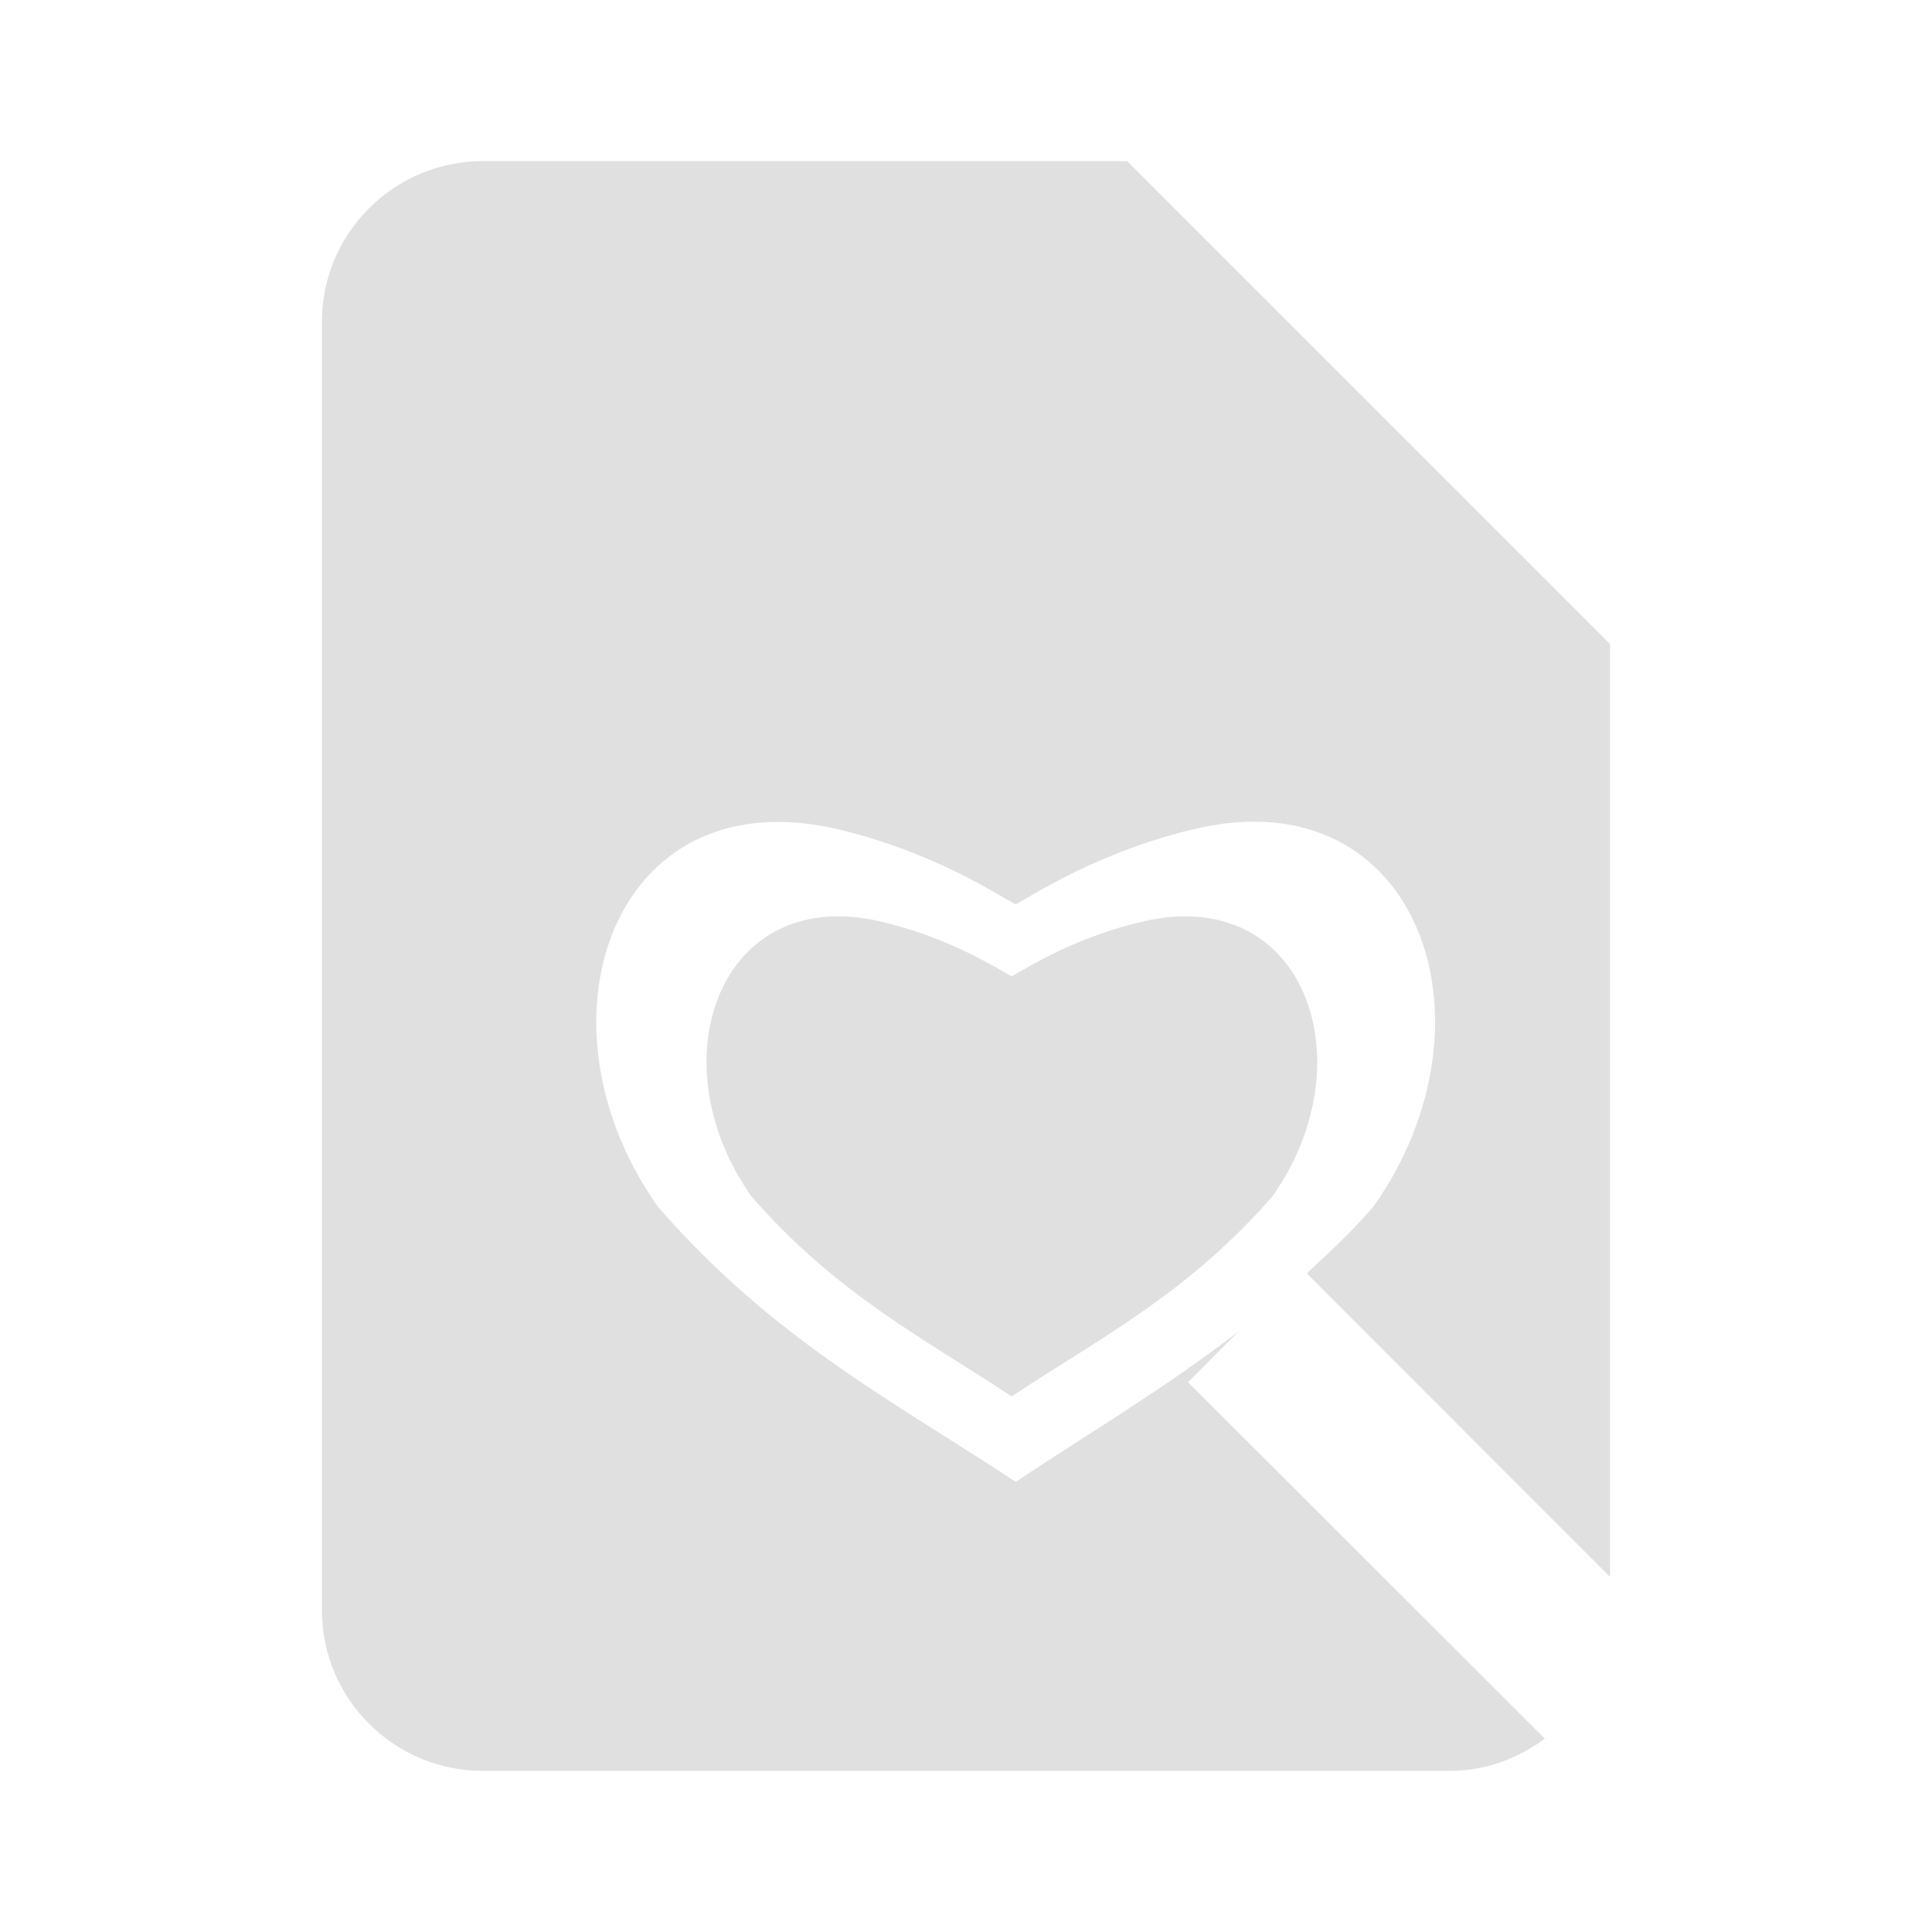
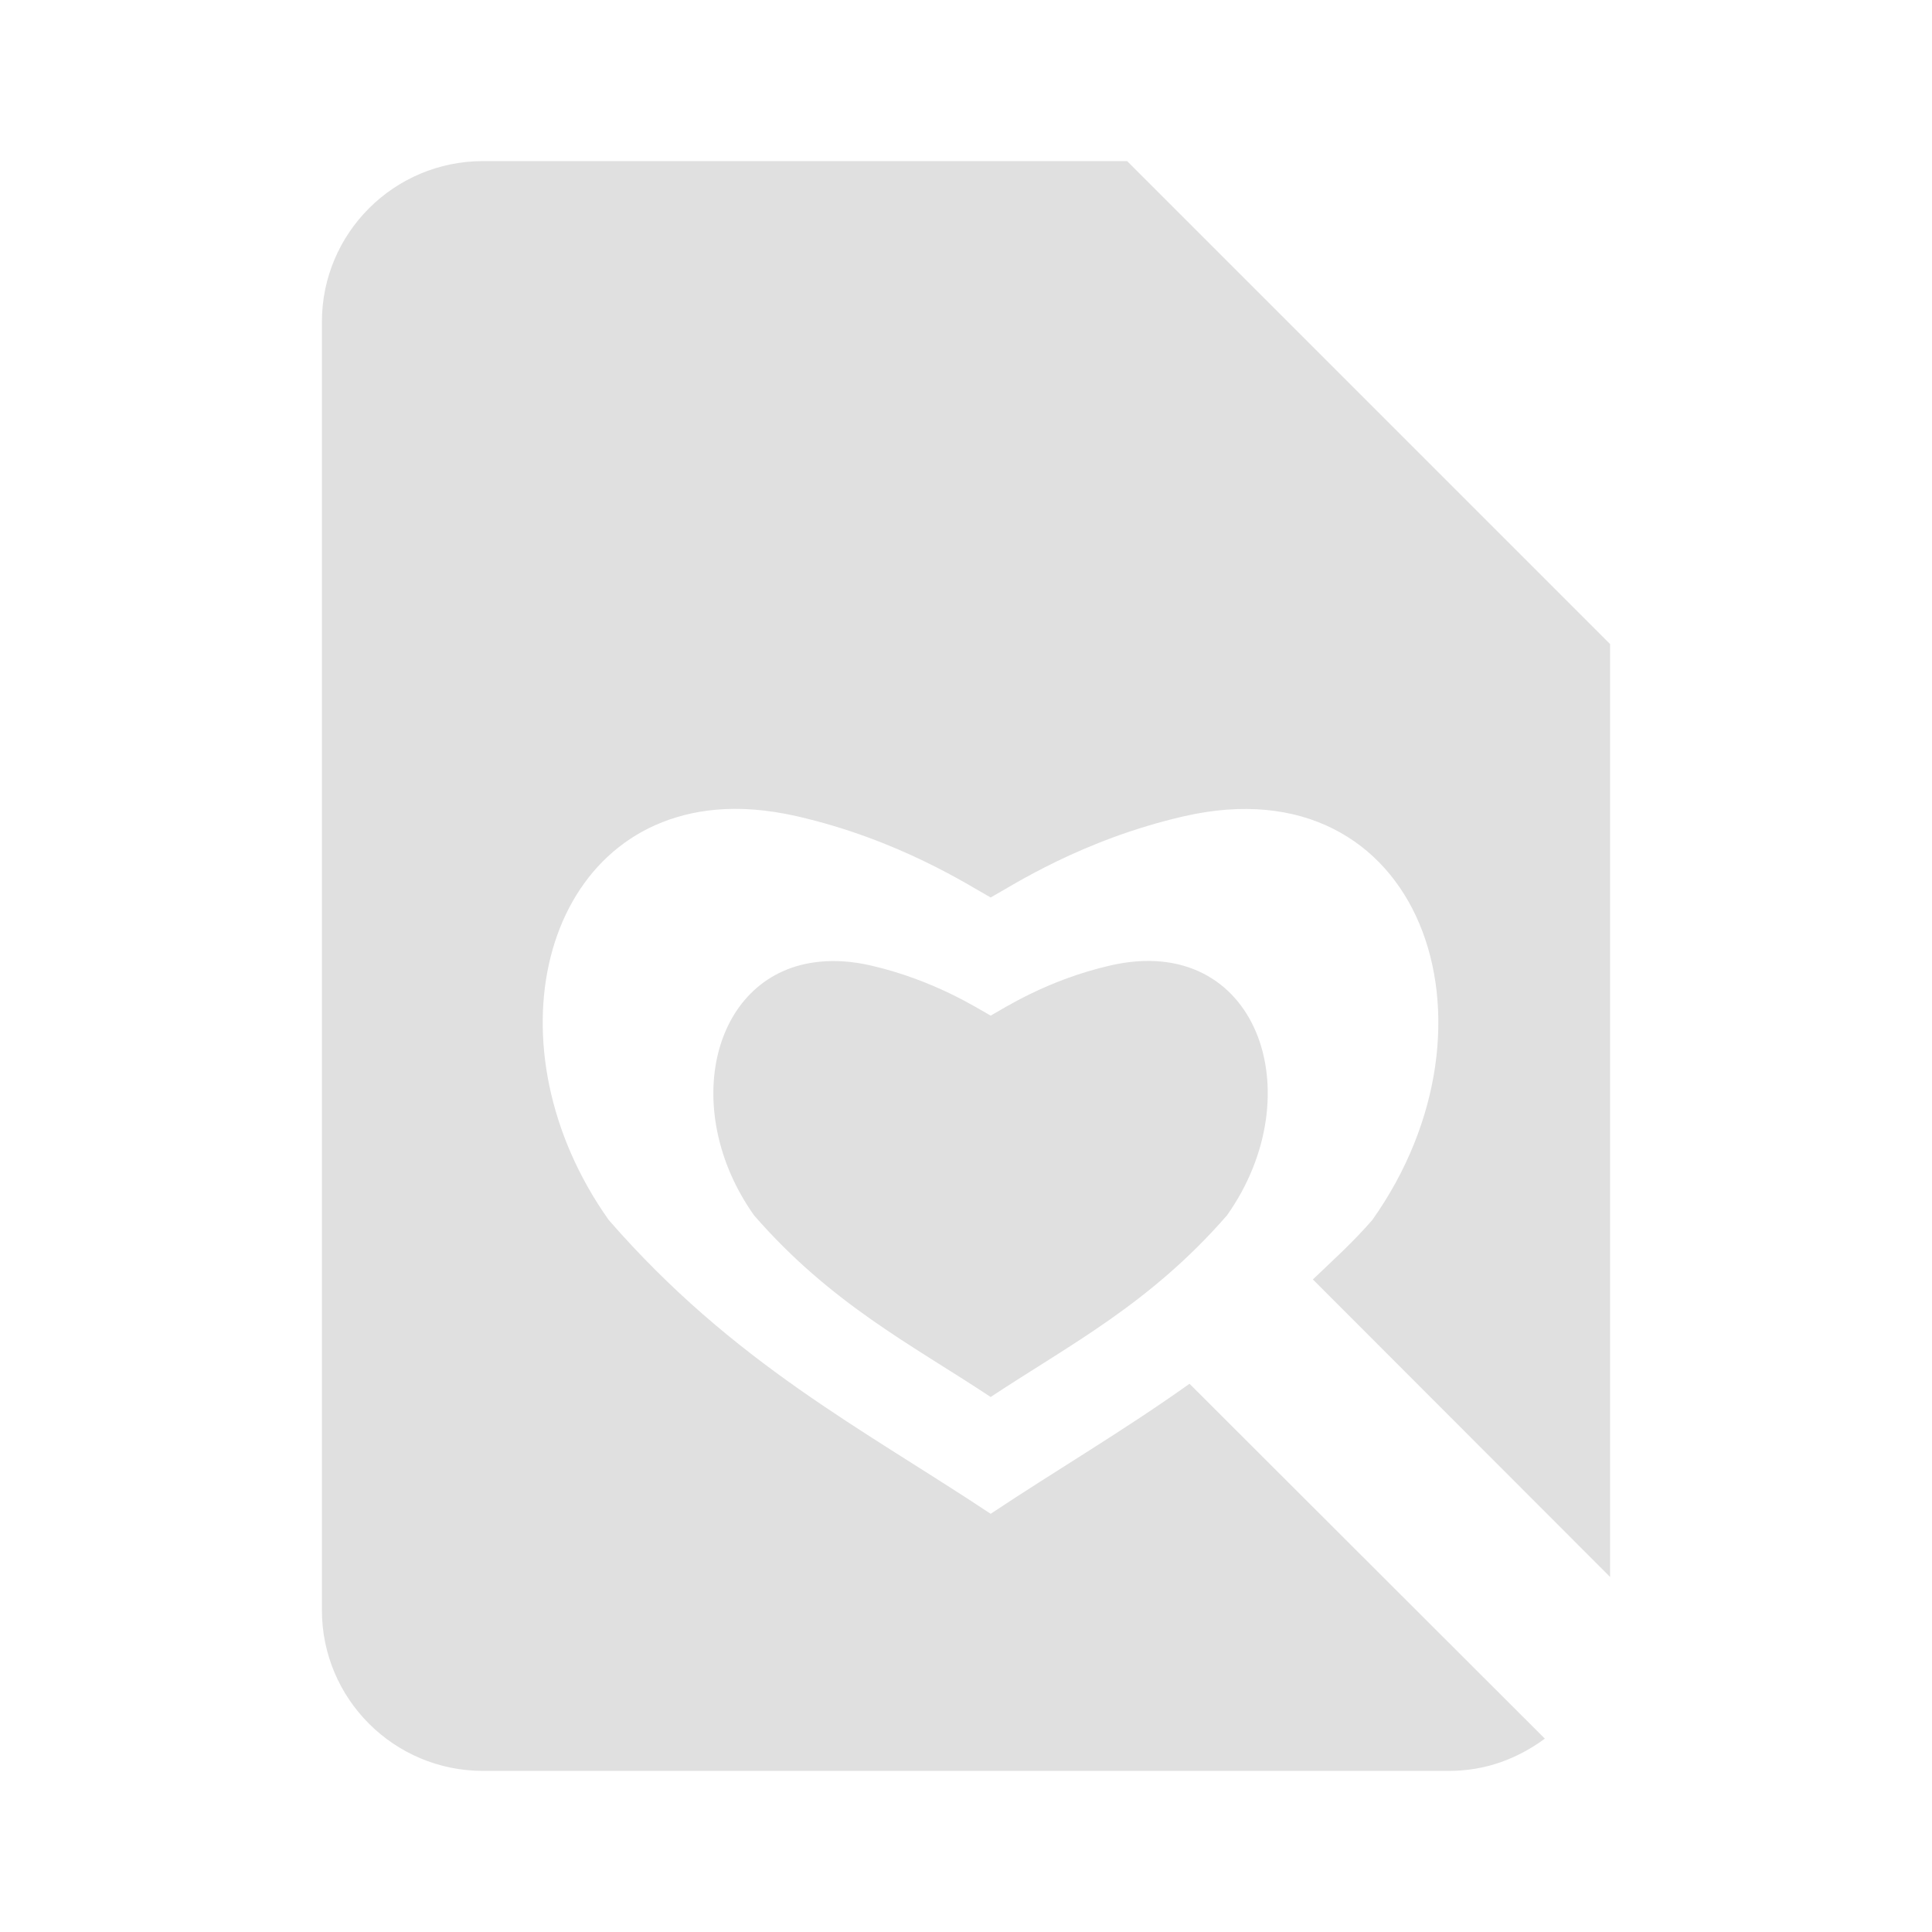
<svg xmlns="http://www.w3.org/2000/svg" version="1.1" width="13px" height="13px" viewBox="0 0 24 24" id="svg4">
  <defs id="defs8" />
-   <path style="fill:#e0e0e0;stroke-width:0.542" d="M 3.25 1.084 C 2.652 1.084 2.166 1.568 2.166 2.166 L 2.166 10.834 C 2.166 11.432 2.652 11.916 3.25 11.916 L 9.75 11.916 C 9.994 11.916 10.21 11.835 10.395 11.699 L 7.994 9.301 L 8.334 8.959 C 7.836 9.343 7.333 9.64 6.834 9.971 C 6.029 9.437 5.213 9.023 4.428 8.121 C 3.658 7.036 4.001 5.641 5.098 5.537 C 5.254 5.522 5.427 5.532 5.613 5.574 C 6.26 5.722 6.703 6.014 6.834 6.086 C 6.965 6.014 7.41 5.722 8.057 5.574 C 9.548 5.234 10.12 6.881 9.24 8.121 C 9.092 8.291 8.943 8.429 8.793 8.568 L 10.834 10.611 L 10.834 4.334 L 7.584 1.084 L 3.25 1.084 z M 5.545 6.17 C 4.746 6.245 4.496 7.261 5.057 8.051 C 5.629 8.708 6.221 9.008 6.807 9.396 C 7.393 9.008 7.988 8.708 8.561 8.051 C 9.201 7.148 8.783 5.951 7.697 6.199 C 7.226 6.307 6.902 6.518 6.807 6.57 C 6.711 6.518 6.389 6.307 5.918 6.199 C 5.782 6.168 5.659 6.159 5.545 6.17 z " transform="scale(1.846154)" id="path2" />
+   <path style="fill:#e0e0e0;stroke-width:0.542" d="M 3.25 1.084 C 2.652 1.084 2.166 1.568 2.166 2.166 L 2.166 10.834 C 2.166 11.432 2.652 11.916 3.25 11.916 L 9.75 11.916 C 9.994 11.916 10.21 11.835 10.395 11.699 L 8.004 9.311 C 7.559 9.628 7.111 9.89 6.666 10.186 C 5.806 9.615 4.935 9.173 4.096 8.209 C 3.274 7.05 3.639 5.56 4.811 5.449 C 4.978 5.433 5.162 5.447 5.361 5.492 C 6.052 5.65 6.526 5.962 6.666 6.039 C 6.806 5.962 7.278 5.65 7.969 5.492 C 9.562 5.128 10.174 6.884 9.234 8.209 C 9.102 8.361 8.968 8.481 8.834 8.609 L 10.834 10.611 L 10.834 4.334 L 7.584 1.084 L 3.25 1.084 z M 5.518 6.471 C 4.793 6.539 4.566 7.461 5.074 8.178 C 5.593 8.774 6.134 9.048 6.666 9.4 C 7.198 9.048 7.737 8.774 8.256 8.178 C 8.837 7.358 8.458 6.271 7.473 6.496 C 7.045 6.594 6.753 6.786 6.666 6.834 C 6.579 6.786 6.285 6.594 5.857 6.496 C 5.734 6.468 5.621 6.461 5.518 6.471 z " transform="scale(1.846154)" id="path2" />
</svg>
